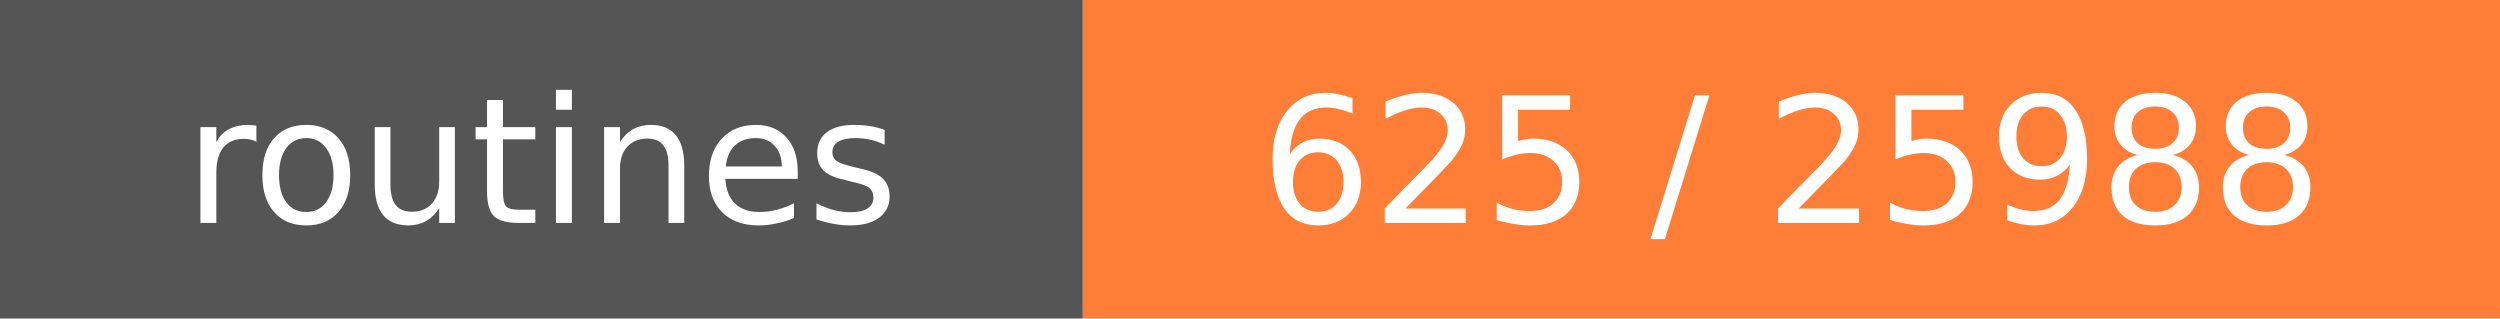
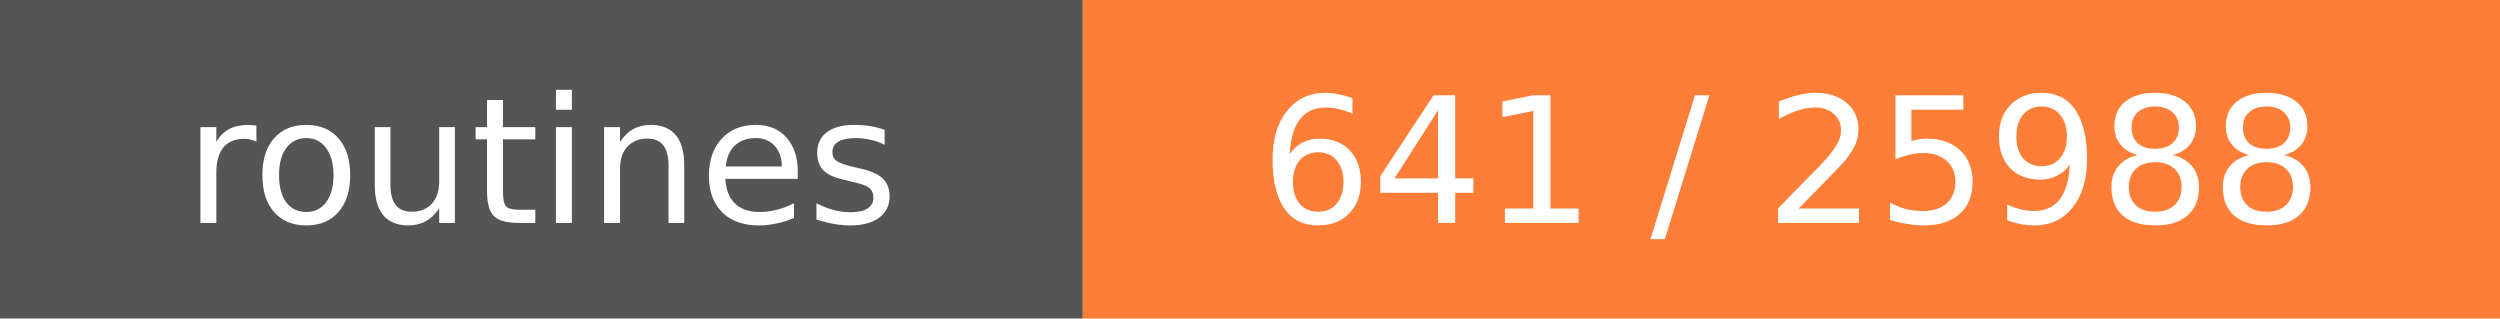
- <svg xmlns="http://www.w3.org/2000/svg" width="157" height="20" role="img" aria-label="routines: 625 / 25988">
+ <svg xmlns="http://www.w3.org/2000/svg" width="157" height="20" role="img" aria-label="routines: 641 / 25988">
  <rect width="68" height="20" fill="#555" />
  <rect x="68" width="89" height="20" fill="#fe7d37" />
  <g fill="#fff" font-family="Verdana,DejaVu Sans,sans-serif" font-size="11" text-anchor="middle">
    <text x="34.0" y="14">routines</text>
-     <text x="112.5" y="14">625 / 25988</text>
+     <text x="112.5" y="14">641 / 25988</text>
  </g>
</svg>
